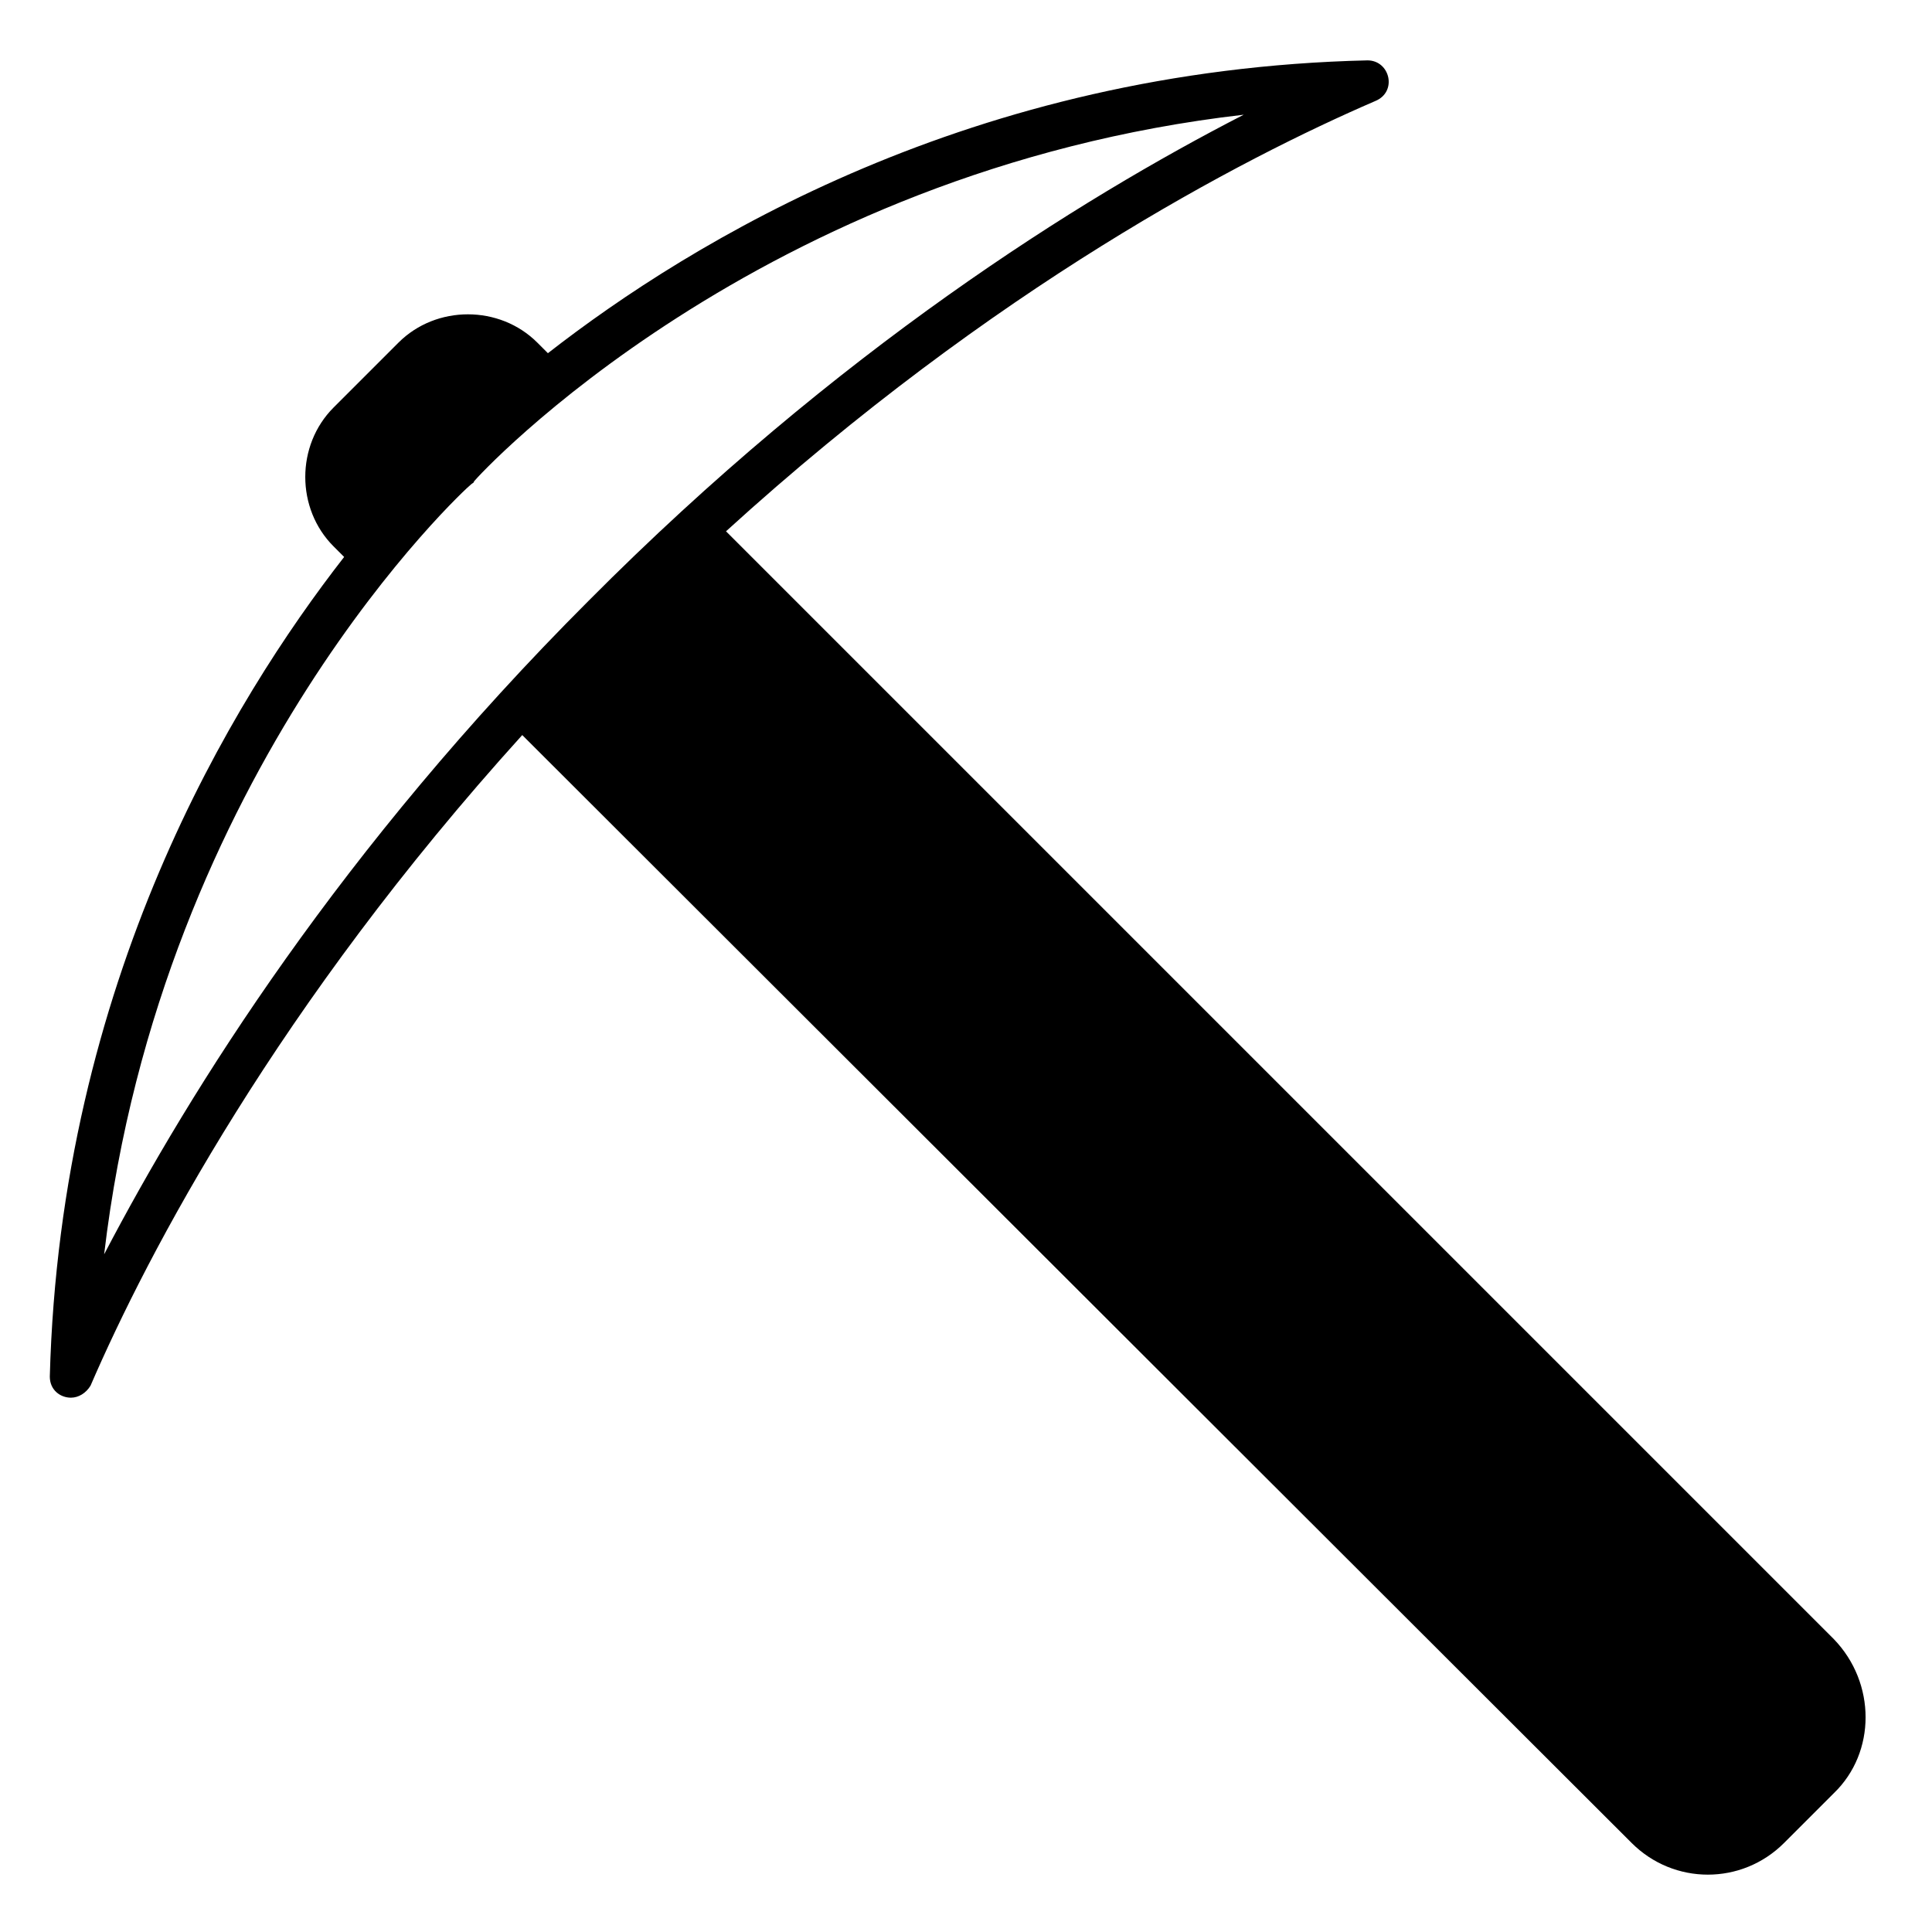
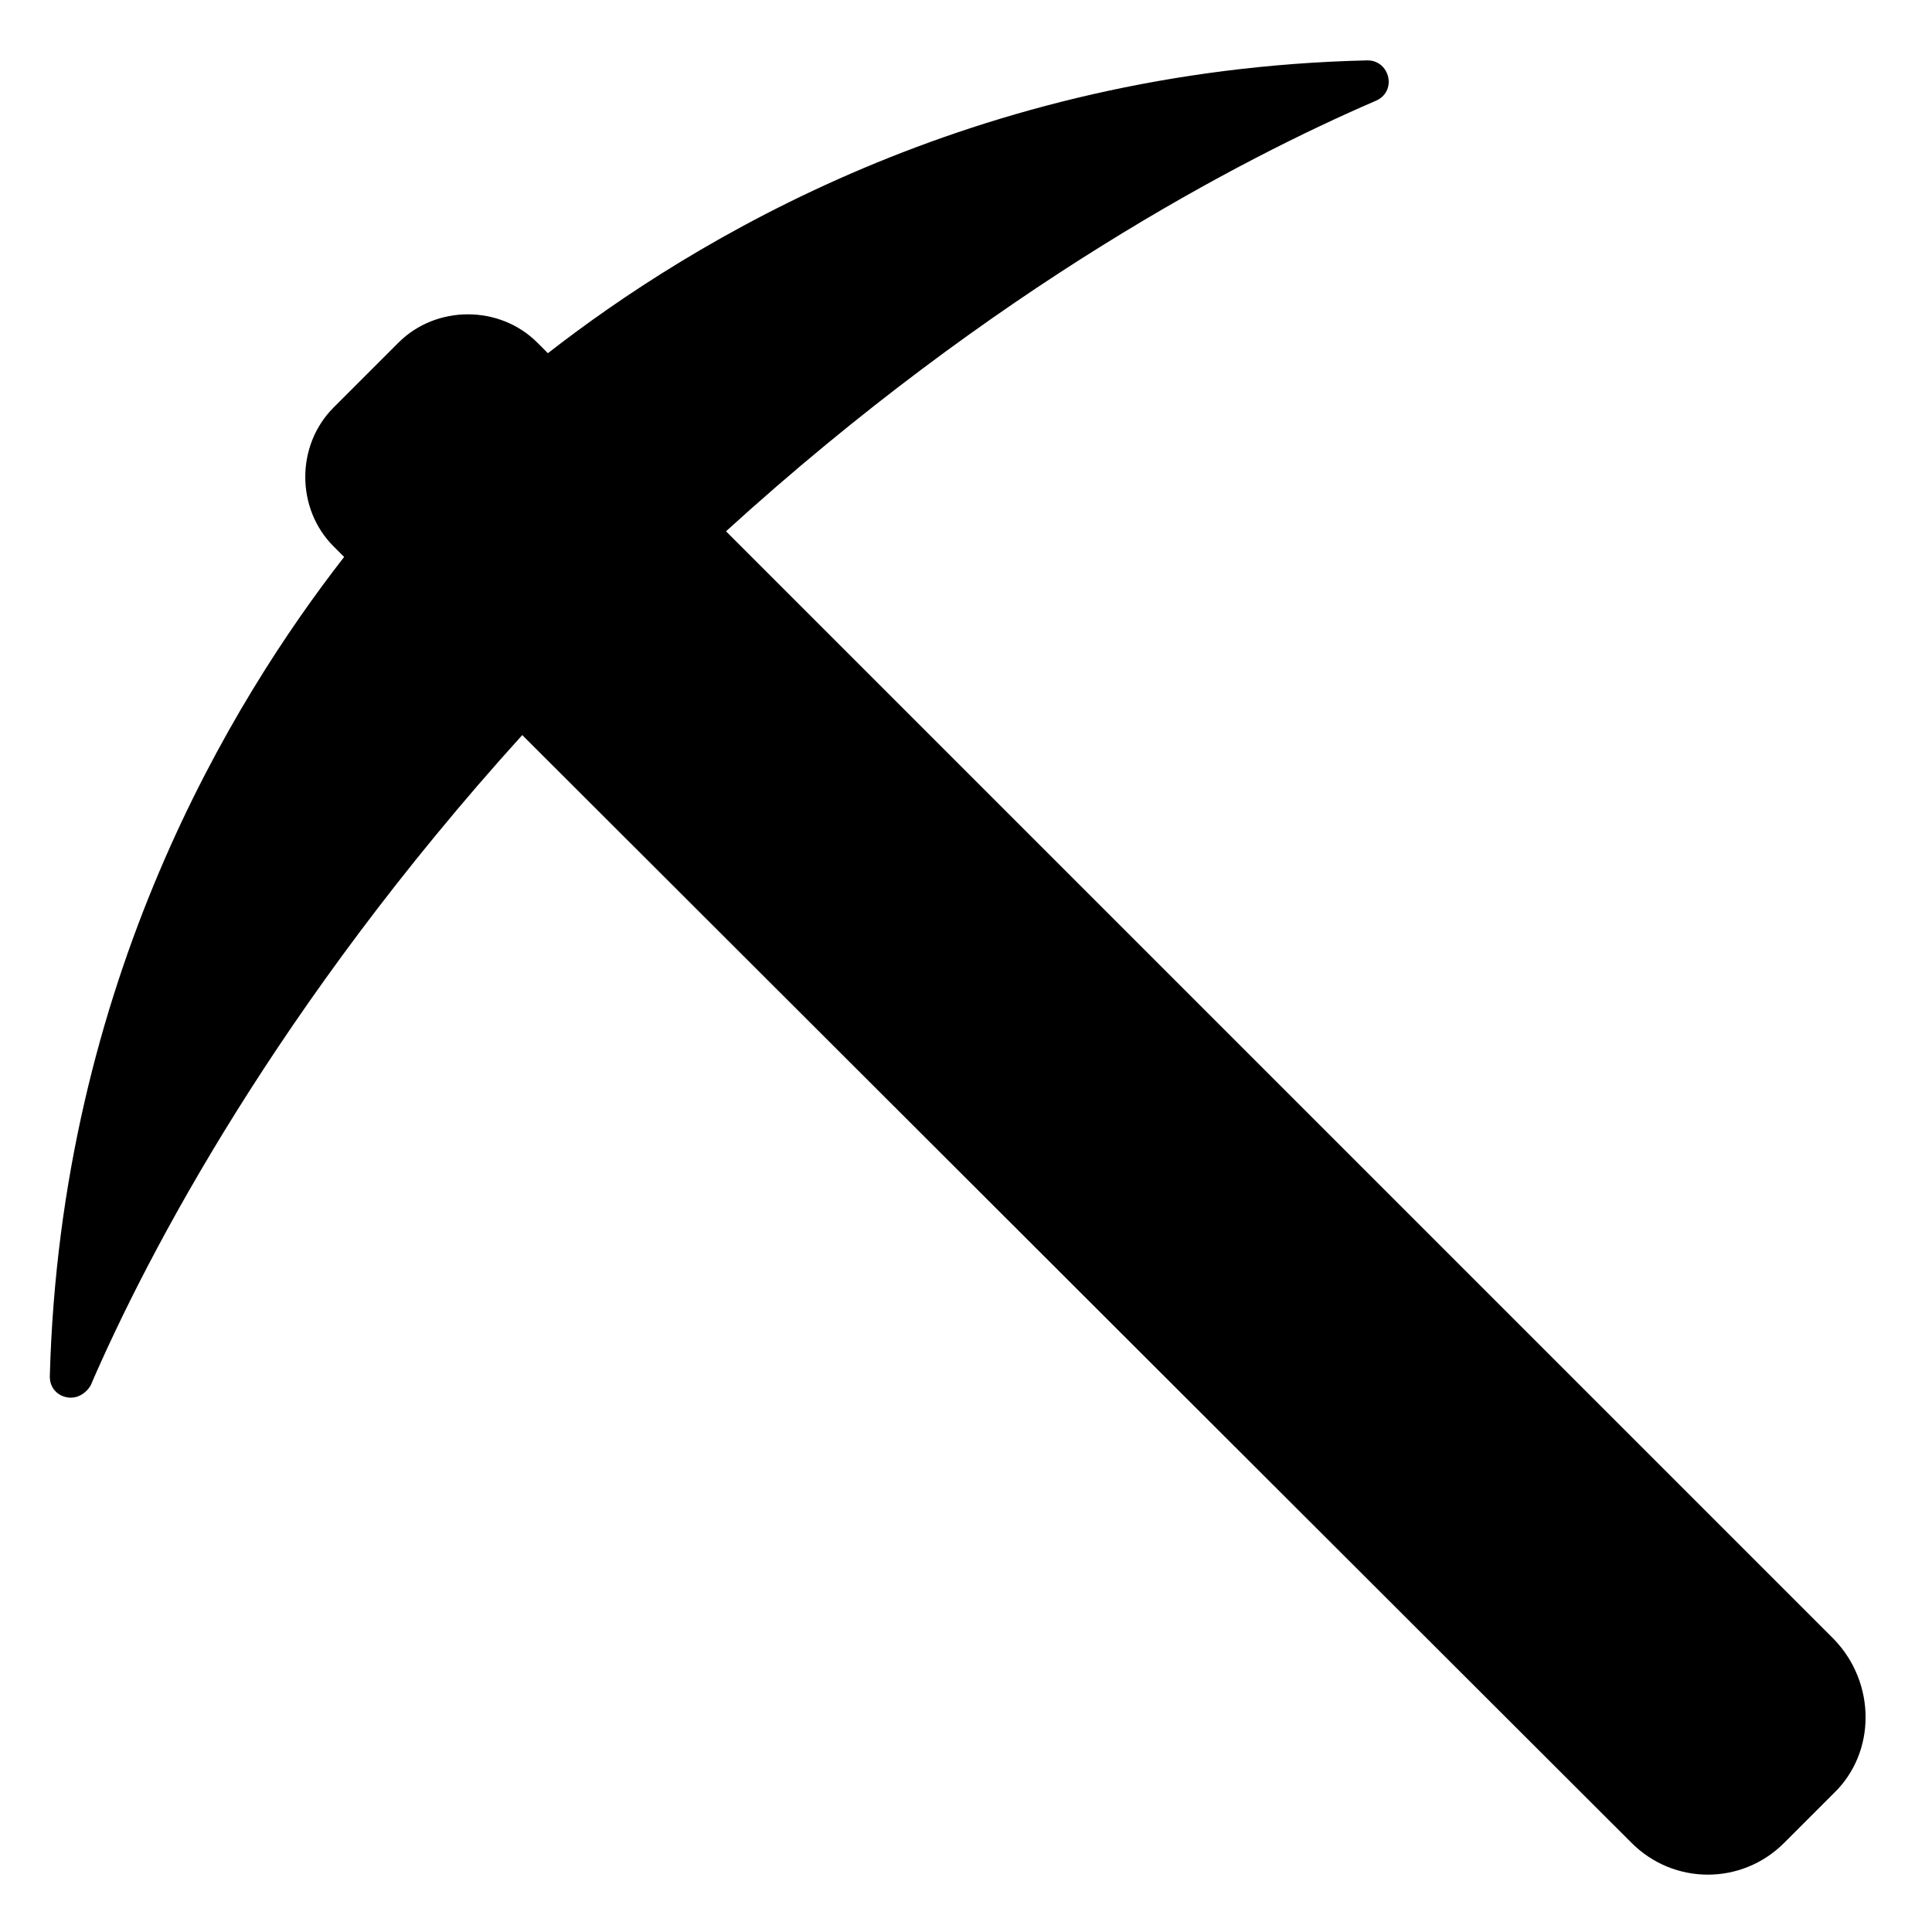
<svg xmlns="http://www.w3.org/2000/svg" width="128" height="128">
-   <path d="M121.5,108.6L48.1,35.2C65.9,19,82.3,10.5,91.1,6.7c1.5-0.6,1-2.7-0.5-2.7C64.4,4.6,45.8,16,36.3,23.4l-0.7-0.7 c-2.5-2.5-6.7-2.5-9.2,0L22.1,27c-2.5,2.5-2.5,6.7,0,9.2l0.7,0.7C15.4,46.4,4,65,3.3,91.2c0,0.9,0.7,1.4,1.4,1.4 c0.5,0,1-0.3,1.3-0.8C9.8,83,18.4,66.6,34.6,48.7l73.5,73.4c2.8,2.8,7.3,2.8,10.1,0l3.3-3.3C124.3,116.1,124.3,111.5,121.5,108.6z M6.9,83.1c3.8-32.2,24-50.8,24.3-51c0.1-0.1,0.2-0.1,0.2-0.2c0.2-0.3,18.8-20.6,51-24.3C71.5,13.2,55.5,23.2,39,39.8 C22.6,56.2,12.6,72.2,6.9,83.1z" />
+   <path d="M121.5,108.6L48.1,35.2C65.9,19,82.3,10.5,91.1,6.7c1.5-0.6,1-2.7-0.5-2.7C64.4,4.6,45.8,16,36.3,23.4l-0.7-0.7 c-2.5-2.5-6.7-2.5-9.2,0L22.1,27c-2.5,2.5-2.5,6.7,0,9.2l0.7,0.7C15.4,46.4,4,65,3.3,91.2c0,0.9,0.7,1.4,1.4,1.4 c0.5,0,1-0.3,1.3-0.8C9.8,83,18.4,66.6,34.6,48.7l73.5,73.4c2.8,2.8,7.3,2.8,10.1,0l3.3-3.3C124.3,116.1,124.3,111.5,121.5,108.6z" />
</svg>
